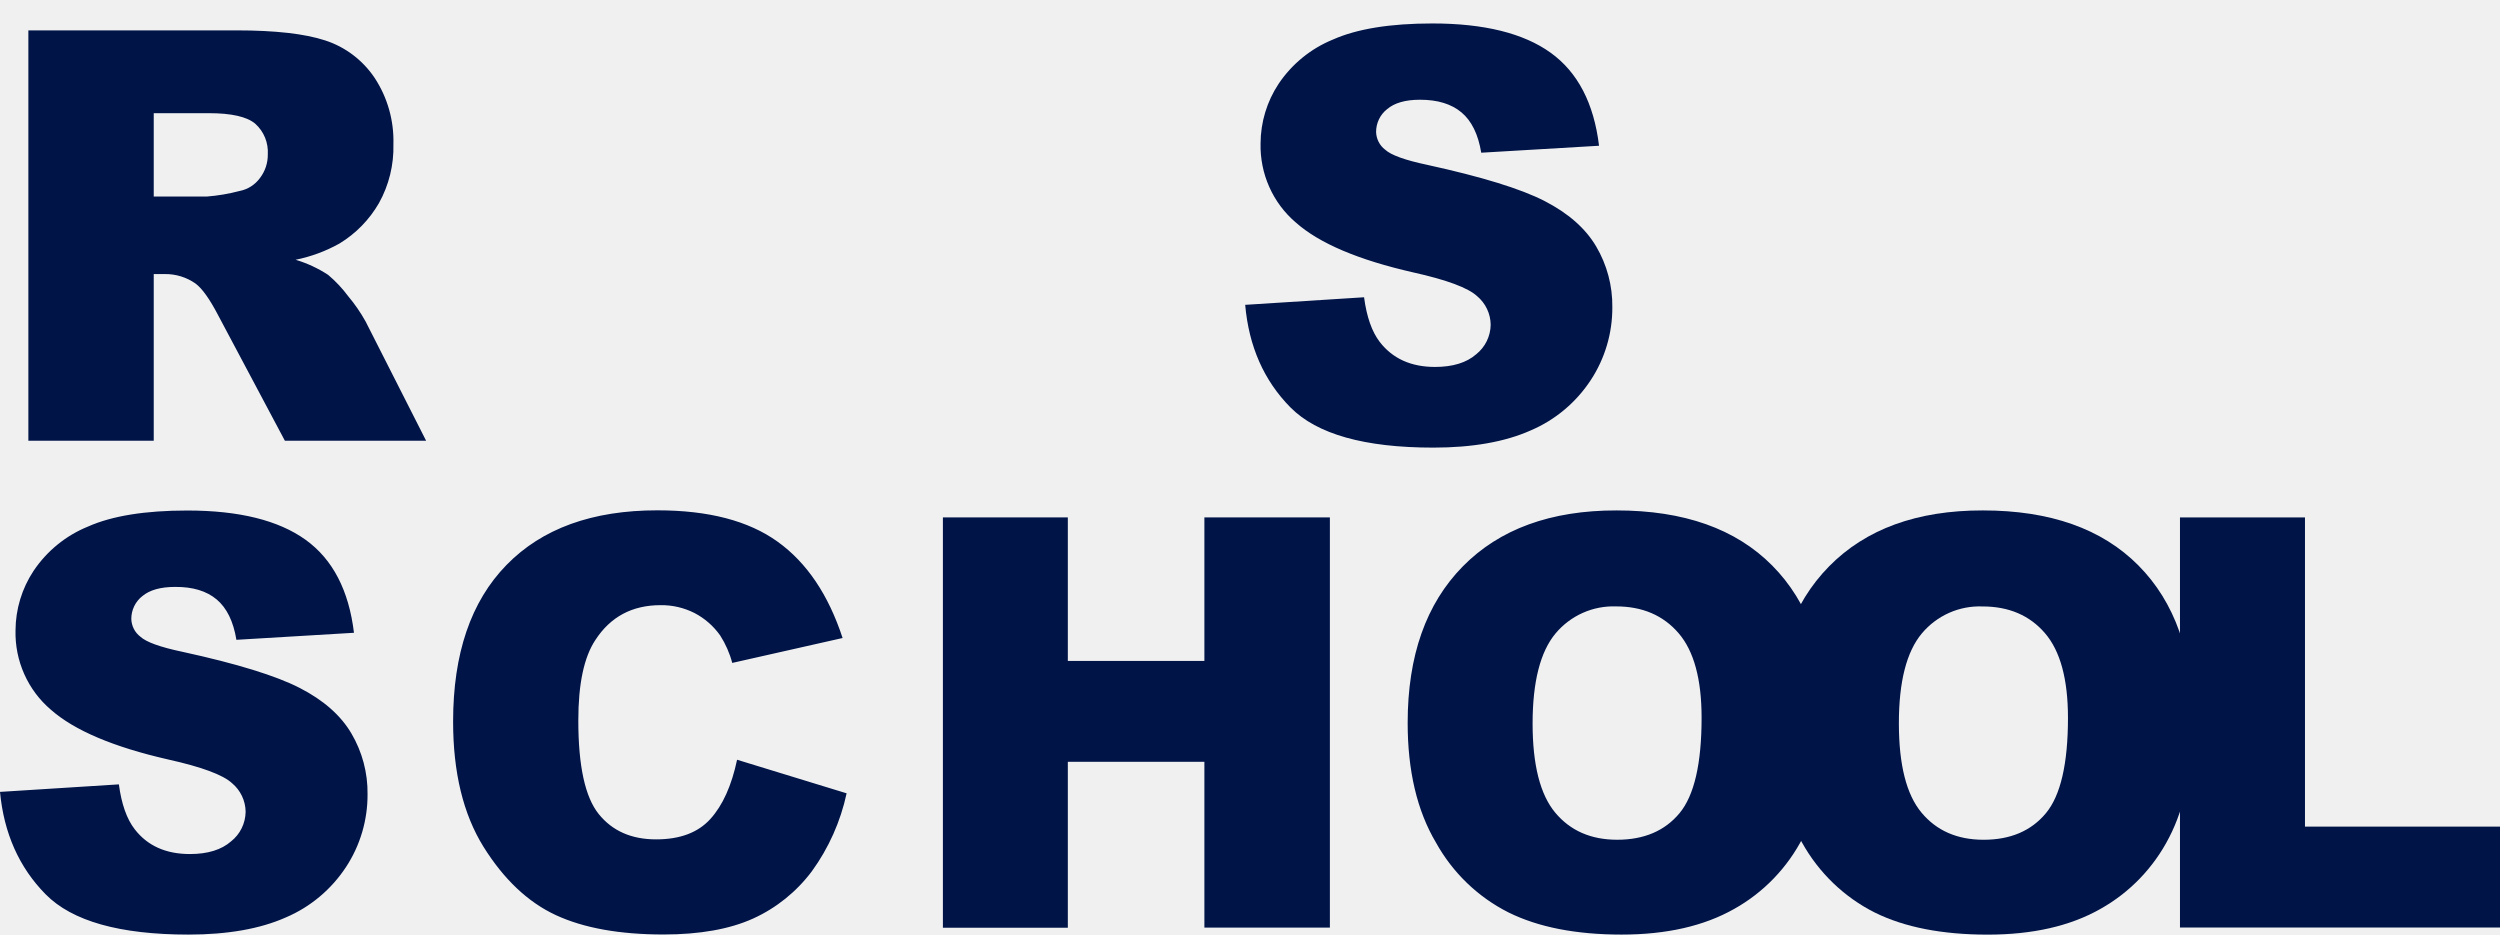
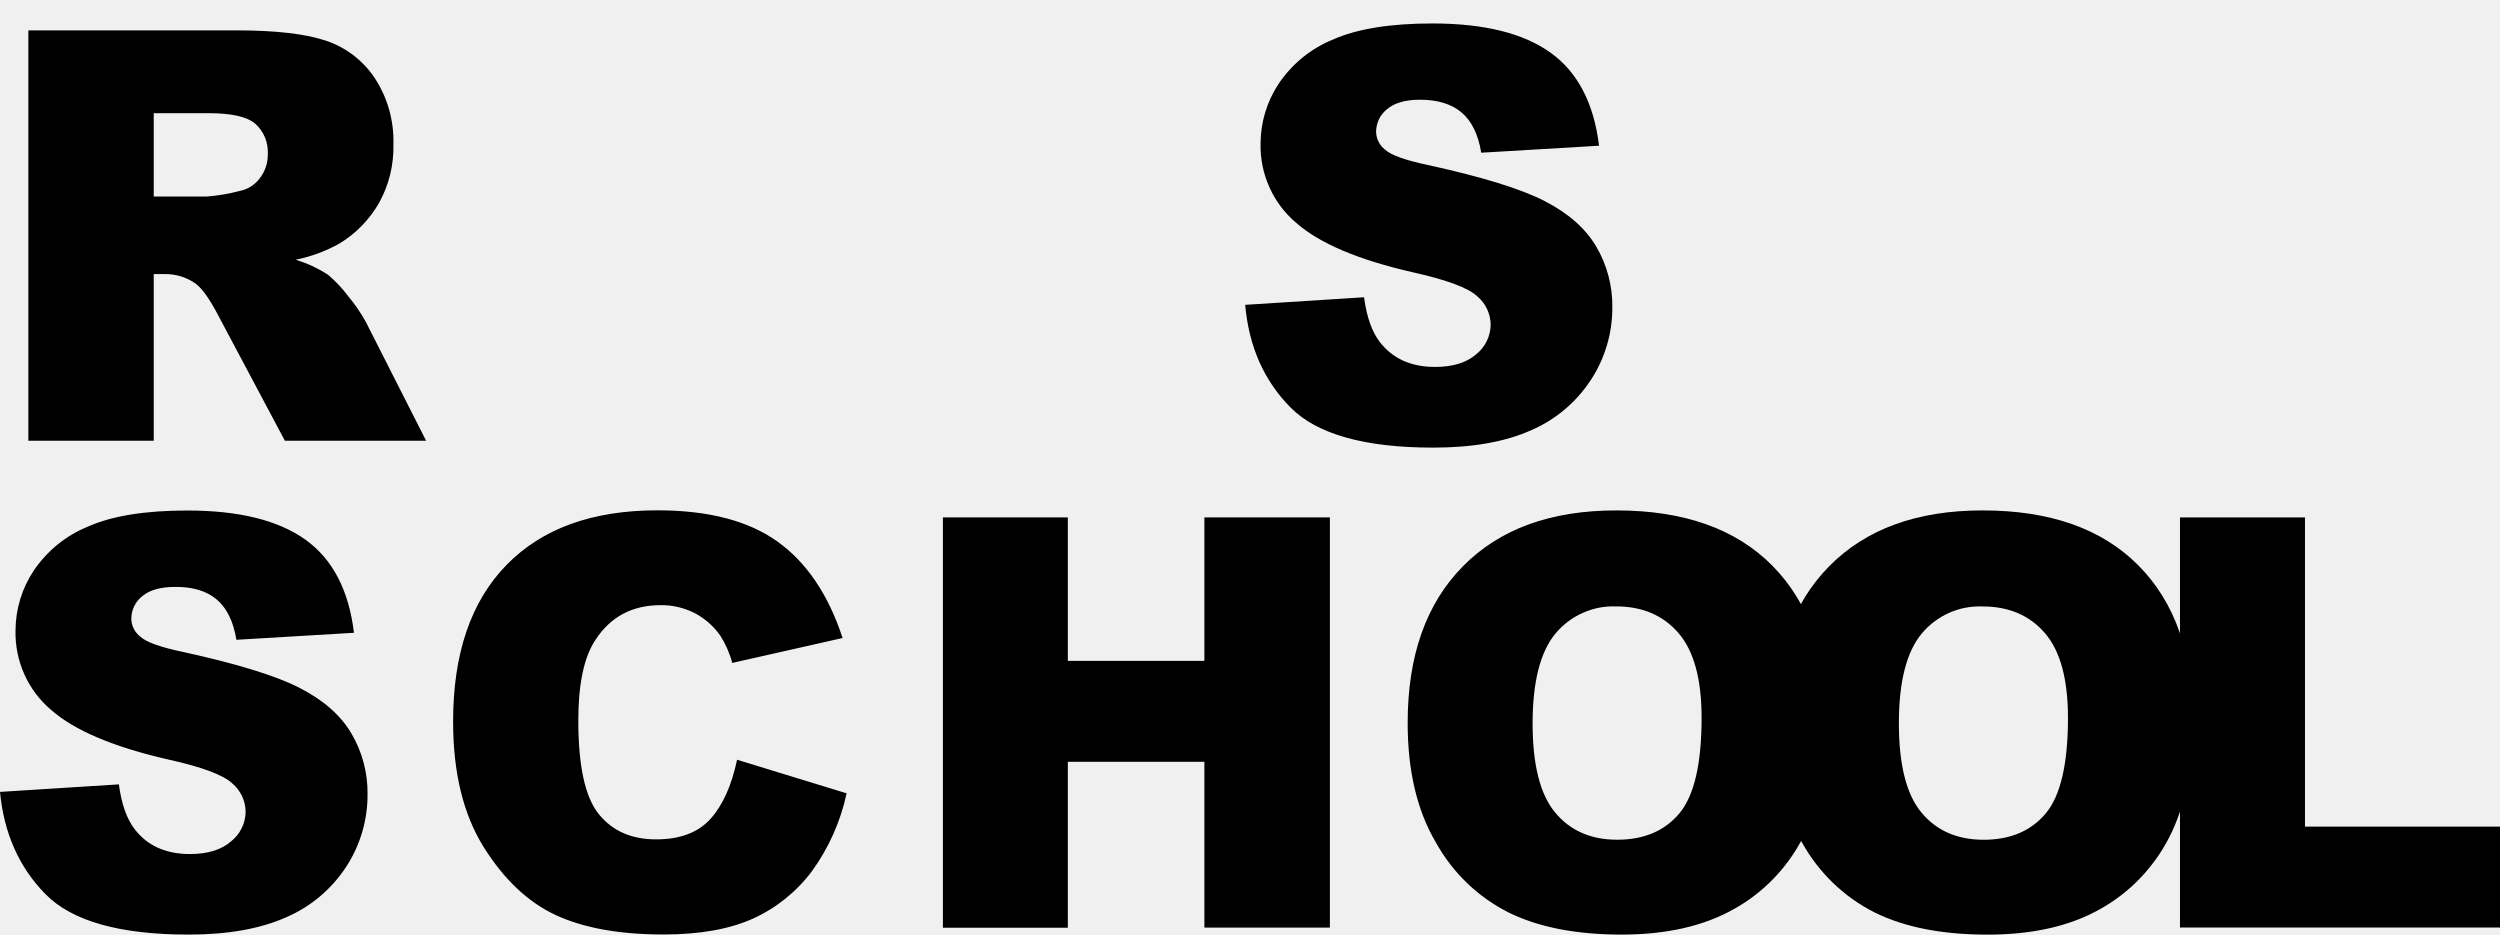
<svg xmlns="http://www.w3.org/2000/svg" width="107" height="40" viewBox="0 0 107 40" fill="none">
-   <g clip-path="url(#clip0_1105_9173)">
-     <path d="M53.294 13.047L58.382 12.723C58.493 13.562 58.718 14.201 59.056 14.639C59.608 15.35 60.395 15.705 61.417 15.705C62.179 15.705 62.768 15.524 63.182 15.162C63.372 15.011 63.526 14.819 63.633 14.601C63.74 14.382 63.798 14.142 63.801 13.897C63.798 13.663 63.745 13.433 63.644 13.222C63.544 13.011 63.399 12.825 63.221 12.676C62.834 12.318 61.921 11.978 60.482 11.658C58.136 11.124 56.464 10.413 55.464 9.526C54.977 9.112 54.588 8.593 54.327 8.006C54.065 7.42 53.937 6.781 53.952 6.137C53.956 5.228 54.225 4.34 54.726 3.585C55.298 2.735 56.107 2.077 57.049 1.693C58.081 1.234 59.5 1.004 61.306 1.004C63.518 1.004 65.204 1.421 66.366 2.256C67.527 3.091 68.218 4.418 68.439 6.238L63.397 6.536C63.268 5.751 62.986 5.176 62.553 4.812C62.119 4.449 61.526 4.267 60.772 4.269C60.151 4.269 59.683 4.404 59.369 4.671C59.221 4.787 59.101 4.935 59.019 5.106C58.938 5.276 58.896 5.463 58.897 5.653C58.902 5.8 58.939 5.944 59.006 6.074C59.073 6.205 59.168 6.318 59.284 6.406C59.536 6.638 60.134 6.854 61.078 7.054C63.416 7.565 65.094 8.081 66.11 8.605C67.127 9.128 67.862 9.777 68.317 10.55C68.78 11.335 69.019 12.235 69.008 13.149C69.013 14.257 68.693 15.341 68.088 16.263C67.459 17.224 66.563 17.975 65.514 18.422C64.411 18.913 63.021 19.158 61.345 19.158C58.402 19.158 56.364 18.584 55.229 17.435C54.095 16.286 53.45 14.823 53.294 13.047ZM1.214 18.864V1.3H10.128C11.781 1.3 13.044 1.444 13.918 1.73C14.778 2.009 15.522 2.572 16.031 3.328C16.585 4.168 16.867 5.163 16.838 6.173C16.861 7.054 16.647 7.926 16.219 8.693C15.808 9.405 15.227 10 14.529 10.423C13.943 10.751 13.309 10.985 12.652 11.118C13.144 11.265 13.612 11.482 14.043 11.764C14.364 12.034 14.652 12.341 14.903 12.678C15.185 13.014 15.434 13.376 15.648 13.76L18.238 18.864H12.193L9.336 13.491C8.974 12.796 8.651 12.345 8.369 12.136C7.984 11.866 7.525 11.724 7.057 11.73H6.58V18.864H1.214ZM6.58 8.413H8.841C9.319 8.376 9.794 8.296 10.258 8.173C10.605 8.106 10.914 7.909 11.125 7.621C11.348 7.331 11.467 6.973 11.462 6.605C11.476 6.36 11.436 6.116 11.344 5.89C11.251 5.664 11.11 5.462 10.929 5.299C10.576 4.996 9.911 4.844 8.934 4.844H6.58V8.413ZM0 33.893L5.088 33.571C5.199 34.41 5.424 35.049 5.762 35.487C6.308 36.198 7.097 36.553 8.129 36.553C8.891 36.553 9.48 36.371 9.894 36.007C10.084 35.857 10.238 35.665 10.345 35.446C10.452 35.228 10.509 34.987 10.513 34.743C10.51 34.509 10.456 34.278 10.356 34.068C10.255 33.857 10.111 33.67 9.933 33.522C9.546 33.163 8.633 32.825 7.194 32.505C4.848 31.969 3.175 31.258 2.175 30.373C1.689 29.959 1.3 29.44 1.039 28.853C0.777 28.266 0.649 27.627 0.664 26.983C0.668 26.074 0.937 25.186 1.438 24.431C2.01 23.581 2.819 22.922 3.761 22.539C4.793 22.079 6.212 21.85 8.018 21.85C10.23 21.85 11.916 22.267 13.078 23.102C14.239 23.937 14.93 25.264 15.15 27.083L10.118 27.384C9.989 26.598 9.708 26.023 9.275 25.658C8.841 25.293 8.248 25.114 7.496 25.12C6.875 25.12 6.408 25.251 6.093 25.513C5.945 25.628 5.825 25.777 5.743 25.947C5.661 26.118 5.619 26.305 5.62 26.494C5.625 26.642 5.662 26.786 5.729 26.917C5.796 27.048 5.891 27.162 6.008 27.25C6.259 27.482 6.857 27.697 7.802 27.896C10.14 28.406 11.817 28.923 12.834 29.447C13.851 29.97 14.586 30.619 15.04 31.392C15.503 32.177 15.743 33.077 15.731 33.991C15.737 35.099 15.417 36.183 14.812 37.105C14.182 38.066 13.287 38.817 12.238 39.264C11.134 39.755 9.745 40 8.069 40C5.126 40 3.087 39.426 1.953 38.276C0.819 37.127 0.168 35.666 0 33.893ZM31.547 32.517L36.235 33.954C35.976 35.16 35.469 36.297 34.747 37.291C34.089 38.169 33.224 38.865 32.231 39.315C31.227 39.769 29.949 39.996 28.398 39.996C26.517 39.996 24.98 39.719 23.788 39.166C22.596 38.612 21.564 37.637 20.692 36.239C19.825 34.843 19.392 33.056 19.393 30.878C19.393 27.975 20.154 25.743 21.677 24.182C23.199 22.62 25.354 21.84 28.141 21.842C30.323 21.842 32.037 22.289 33.283 23.185C34.53 24.08 35.456 25.454 36.063 27.307L31.34 28.373C31.23 27.955 31.054 27.558 30.822 27.195C30.536 26.792 30.16 26.464 29.724 26.237C29.273 26.009 28.775 25.894 28.271 25.901C27.059 25.901 26.131 26.396 25.486 27.386C24.995 28.12 24.751 29.272 24.752 30.843C24.752 32.787 25.044 34.121 25.627 34.843C26.21 35.566 27.029 35.926 28.083 35.925C29.105 35.925 29.879 35.634 30.405 35.051C30.932 34.469 31.313 33.624 31.547 32.517ZM40.356 22.146H45.703V28.287H51.548V22.146H56.919V39.702H51.548V32.605H45.703V39.708H40.356V22.146ZM60.248 30.935C60.248 28.071 61.035 25.84 62.609 24.241C64.183 22.642 66.377 21.843 69.189 21.846C72.069 21.846 74.289 22.631 75.847 24.201C77.406 25.772 78.187 27.968 78.191 30.791C78.191 32.845 77.851 34.528 77.169 35.84C76.506 37.136 75.479 38.202 74.218 38.905C72.927 39.635 71.324 40 69.406 40C67.455 40 65.843 39.685 64.568 39.054C63.258 38.396 62.174 37.352 61.458 36.06C60.65 34.697 60.247 32.988 60.248 30.935ZM65.595 30.96C65.595 32.733 65.918 34.007 66.563 34.78C67.208 35.554 68.092 35.941 69.215 35.941C70.364 35.941 71.254 35.562 71.884 34.804C72.513 34.046 72.828 32.685 72.828 30.721C72.828 29.068 72.499 27.86 71.841 27.097C71.183 26.334 70.291 25.953 69.166 25.954C68.677 25.937 68.19 26.031 67.742 26.231C67.294 26.431 66.896 26.731 66.579 27.109C65.924 27.894 65.597 29.178 65.595 30.96Z" fill="#001448" />
-     <path d="M75.923 30.935C75.923 28.071 76.71 25.84 78.284 24.241C79.858 22.641 82.052 21.843 84.865 21.846C87.747 21.846 89.967 22.631 91.524 24.201C93.082 25.772 93.86 27.969 93.86 30.793C93.86 32.847 93.52 34.53 92.84 35.842C92.177 37.137 91.15 38.204 89.889 38.907C88.599 39.637 86.995 40.002 85.077 40.002C83.125 40.002 81.512 39.687 80.239 39.056C78.929 38.397 77.845 37.354 77.127 36.062C76.324 34.697 75.923 32.988 75.923 30.935ZM81.272 30.96C81.272 32.733 81.595 34.007 82.24 34.78C82.885 35.554 83.77 35.941 84.895 35.942C86.045 35.942 86.935 35.563 87.564 34.806C88.194 34.048 88.509 32.687 88.509 30.723C88.509 29.07 88.181 27.862 87.524 27.099C86.867 26.336 85.975 25.955 84.849 25.956C84.359 25.937 83.871 26.031 83.422 26.23C82.973 26.43 82.574 26.73 82.256 27.109C81.599 27.894 81.271 29.178 81.272 30.96Z" fill="#001448" />
-     <path d="M93.303 22.146H98.653V35.379H107V39.698H93.303V22.146Z" fill="#001448" />
+   <g clip-path="url(#clip0_40_144)">
+     <path d="M53.294 13.047L58.382 12.723C58.493 13.562 58.718 14.201 59.056 14.639C59.608 15.35 60.395 15.705 61.417 15.705C62.179 15.705 62.768 15.524 63.182 15.162C63.372 15.011 63.526 14.819 63.633 14.601C63.74 14.382 63.798 14.142 63.801 13.897C63.798 13.663 63.745 13.432 63.644 13.222C63.544 13.011 63.399 12.825 63.221 12.676C62.834 12.318 61.921 11.978 60.482 11.657C58.136 11.123 56.464 10.413 55.464 9.526C54.977 9.112 54.588 8.593 54.327 8.006C54.065 7.42 53.937 6.781 53.952 6.137C53.956 5.228 54.225 4.34 54.726 3.585C55.298 2.735 56.107 2.076 57.049 1.693C58.081 1.234 59.5 1.004 61.306 1.004C63.518 1.004 65.204 1.421 66.366 2.256C67.527 3.091 68.218 4.418 68.439 6.237L63.397 6.536C63.268 5.751 62.986 5.176 62.553 4.812C62.119 4.448 61.526 4.267 60.772 4.268C60.151 4.268 59.683 4.404 59.369 4.671C59.221 4.786 59.101 4.935 59.019 5.105C58.938 5.276 58.896 5.463 58.897 5.652C58.902 5.799 58.939 5.944 59.006 6.074C59.073 6.205 59.168 6.318 59.284 6.406C59.536 6.638 60.134 6.854 61.078 7.054C63.416 7.564 65.094 8.081 66.11 8.605C67.127 9.128 67.862 9.777 68.317 10.55C68.78 11.335 69.019 12.235 69.008 13.149C69.013 14.257 68.693 15.341 68.088 16.263C67.459 17.224 66.563 17.975 65.514 18.422C64.411 18.913 63.021 19.158 61.345 19.158C58.402 19.158 56.364 18.584 55.229 17.435C54.095 16.286 53.45 14.823 53.294 13.047V13.047ZM1.214 18.864V1.3H10.128C11.781 1.3 13.044 1.444 13.918 1.73C14.778 2.009 15.522 2.571 16.031 3.328C16.585 4.168 16.867 5.162 16.838 6.173C16.861 7.054 16.647 7.925 16.219 8.693C15.808 9.405 15.227 10 14.529 10.423C13.943 10.751 13.309 10.985 12.652 11.118C13.144 11.264 13.612 11.482 14.043 11.763C14.364 12.034 14.652 12.341 14.903 12.678C15.185 13.014 15.434 13.376 15.648 13.76L18.238 18.864H12.193L9.336 13.491C8.974 12.796 8.651 12.345 8.369 12.136C7.984 11.866 7.525 11.724 7.057 11.73H6.58V18.864H1.214ZM6.58 8.412H8.841C9.319 8.376 9.794 8.296 10.258 8.173C10.605 8.105 10.914 7.909 11.125 7.621C11.348 7.331 11.467 6.972 11.462 6.604C11.476 6.36 11.436 6.116 11.344 5.89C11.251 5.664 11.11 5.462 10.929 5.299C10.576 4.995 9.911 4.844 8.934 4.844H6.58V8.412ZM0 33.893L5.088 33.571C5.199 34.41 5.424 35.048 5.762 35.487C6.308 36.197 7.097 36.553 8.129 36.553C8.891 36.553 9.48 36.371 9.894 36.007C10.084 35.857 10.238 35.665 10.345 35.446C10.452 35.227 10.509 34.987 10.513 34.743C10.51 34.509 10.456 34.278 10.356 34.067C10.255 33.856 10.111 33.67 9.933 33.522C9.546 33.163 8.633 32.824 7.194 32.505C4.848 31.968 3.175 31.258 2.175 30.373C1.689 29.959 1.3 29.44 1.039 28.853C0.777 28.266 0.649 27.627 0.664 26.983C0.668 26.073 0.937 25.186 1.438 24.431C2.01 23.581 2.819 22.922 3.761 22.539C4.793 22.079 6.212 21.85 8.018 21.85C10.23 21.85 11.916 22.267 13.078 23.102C14.239 23.937 14.93 25.264 15.15 27.083L10.118 27.383C9.989 26.598 9.708 26.023 9.275 25.658C8.841 25.293 8.248 25.113 7.496 25.12C6.875 25.12 6.408 25.251 6.093 25.513C5.945 25.628 5.825 25.777 5.743 25.947C5.661 26.117 5.619 26.305 5.62 26.494C5.625 26.642 5.662 26.786 5.729 26.917C5.796 27.048 5.891 27.162 6.008 27.25C6.259 27.482 6.857 27.697 7.802 27.896C10.14 28.406 11.817 28.923 12.834 29.447C13.851 29.97 14.586 30.619 15.04 31.392C15.503 32.177 15.743 33.077 15.731 33.991C15.737 35.099 15.417 36.183 14.812 37.105C14.182 38.066 13.287 38.817 12.238 39.264C11.134 39.755 9.745 40 8.069 40C5.126 40 3.087 39.425 1.953 38.276C0.819 37.127 0.168 35.666 0 33.893ZM31.547 32.517L36.235 33.954C35.976 35.16 35.469 36.297 34.747 37.291C34.089 38.169 33.224 38.865 32.231 39.315C31.227 39.769 29.949 39.996 28.398 39.996C26.517 39.996 24.98 39.719 23.788 39.166C22.596 38.612 21.564 37.636 20.692 36.239C19.825 34.842 19.392 33.055 19.393 30.878C19.393 27.975 20.154 25.743 21.677 24.182C23.199 22.62 25.354 21.84 28.141 21.842C30.323 21.842 32.037 22.289 33.283 23.184C34.53 24.08 35.456 25.454 36.063 27.307L31.34 28.373C31.23 27.955 31.054 27.558 30.822 27.195C30.536 26.792 30.16 26.464 29.724 26.237C29.273 26.009 28.775 25.894 28.271 25.901C27.059 25.901 26.131 26.396 25.486 27.385C24.995 28.12 24.751 29.272 24.752 30.842C24.752 32.787 25.044 34.121 25.627 34.843C26.21 35.565 27.029 35.926 28.083 35.925C29.105 35.925 29.879 35.633 30.405 35.051C30.932 34.469 31.313 33.624 31.547 32.517V32.517ZM40.356 22.146H45.703V28.286H51.548V22.146H56.919V39.702H51.548V32.605H45.703V39.708H40.356V22.146ZM60.248 30.935C60.248 28.071 61.035 25.84 62.609 24.241C64.183 22.641 66.377 21.843 69.189 21.846C72.069 21.846 74.289 22.631 75.847 24.201C77.406 25.772 78.187 27.968 78.191 30.791C78.191 32.845 77.851 34.528 77.169 35.84C76.506 37.136 75.479 38.202 74.218 38.905C72.927 39.635 71.324 40 69.406 40C67.455 40 65.843 39.685 64.568 39.054C63.258 38.395 62.174 37.352 61.458 36.06C60.65 34.697 60.247 32.988 60.248 30.935V30.935ZM65.595 30.96C65.595 32.733 65.918 34.007 66.563 34.78C67.208 35.554 68.092 35.94 69.215 35.94C70.364 35.94 71.254 35.562 71.884 34.804C72.513 34.046 72.828 32.685 72.828 30.721C72.828 29.068 72.499 27.86 71.841 27.097C71.183 26.334 70.291 25.953 69.166 25.954C68.677 25.936 68.19 26.031 67.742 26.231C67.294 26.431 66.896 26.731 66.579 27.109C65.924 27.894 65.597 29.178 65.595 30.96V30.96Z" fill="black" />
+     <path d="M75.923 30.935C75.923 28.071 76.71 25.84 78.284 24.241C79.858 22.641 82.052 21.843 84.865 21.846C87.747 21.846 89.967 22.631 91.524 24.201C93.082 25.772 93.86 27.969 93.86 30.793C93.86 32.847 93.52 34.53 92.84 35.842C92.177 37.137 91.15 38.204 89.889 38.907C88.599 39.637 86.995 40.002 85.077 40.002C83.125 40.002 81.512 39.687 80.239 39.056C78.929 38.397 77.845 37.354 77.127 36.062C76.324 34.697 75.923 32.988 75.923 30.935V30.935ZM81.272 30.96C81.272 32.733 81.595 34.007 82.24 34.78C82.885 35.554 83.77 35.941 84.895 35.942C86.045 35.942 86.935 35.563 87.564 34.806C88.194 34.048 88.509 32.687 88.509 30.723C88.509 29.07 88.181 27.862 87.524 27.099C86.867 26.336 85.975 25.955 84.849 25.956C84.359 25.937 83.871 26.031 83.422 26.23C82.973 26.43 82.574 26.73 82.256 27.109C81.599 27.894 81.271 29.178 81.272 30.96V30.96Z" fill="black" />
+     <path d="M93.303 22.146H98.653V35.379H107V39.698H93.303V22.146Z" fill="black" />
  </g>
  <defs>
-     <clipPath id="clip0_1105_9173">
+     <clipPath id="clip0_40_144">
      <rect width="107" height="40" fill="white" />
    </clipPath>
  </defs>
</svg>
